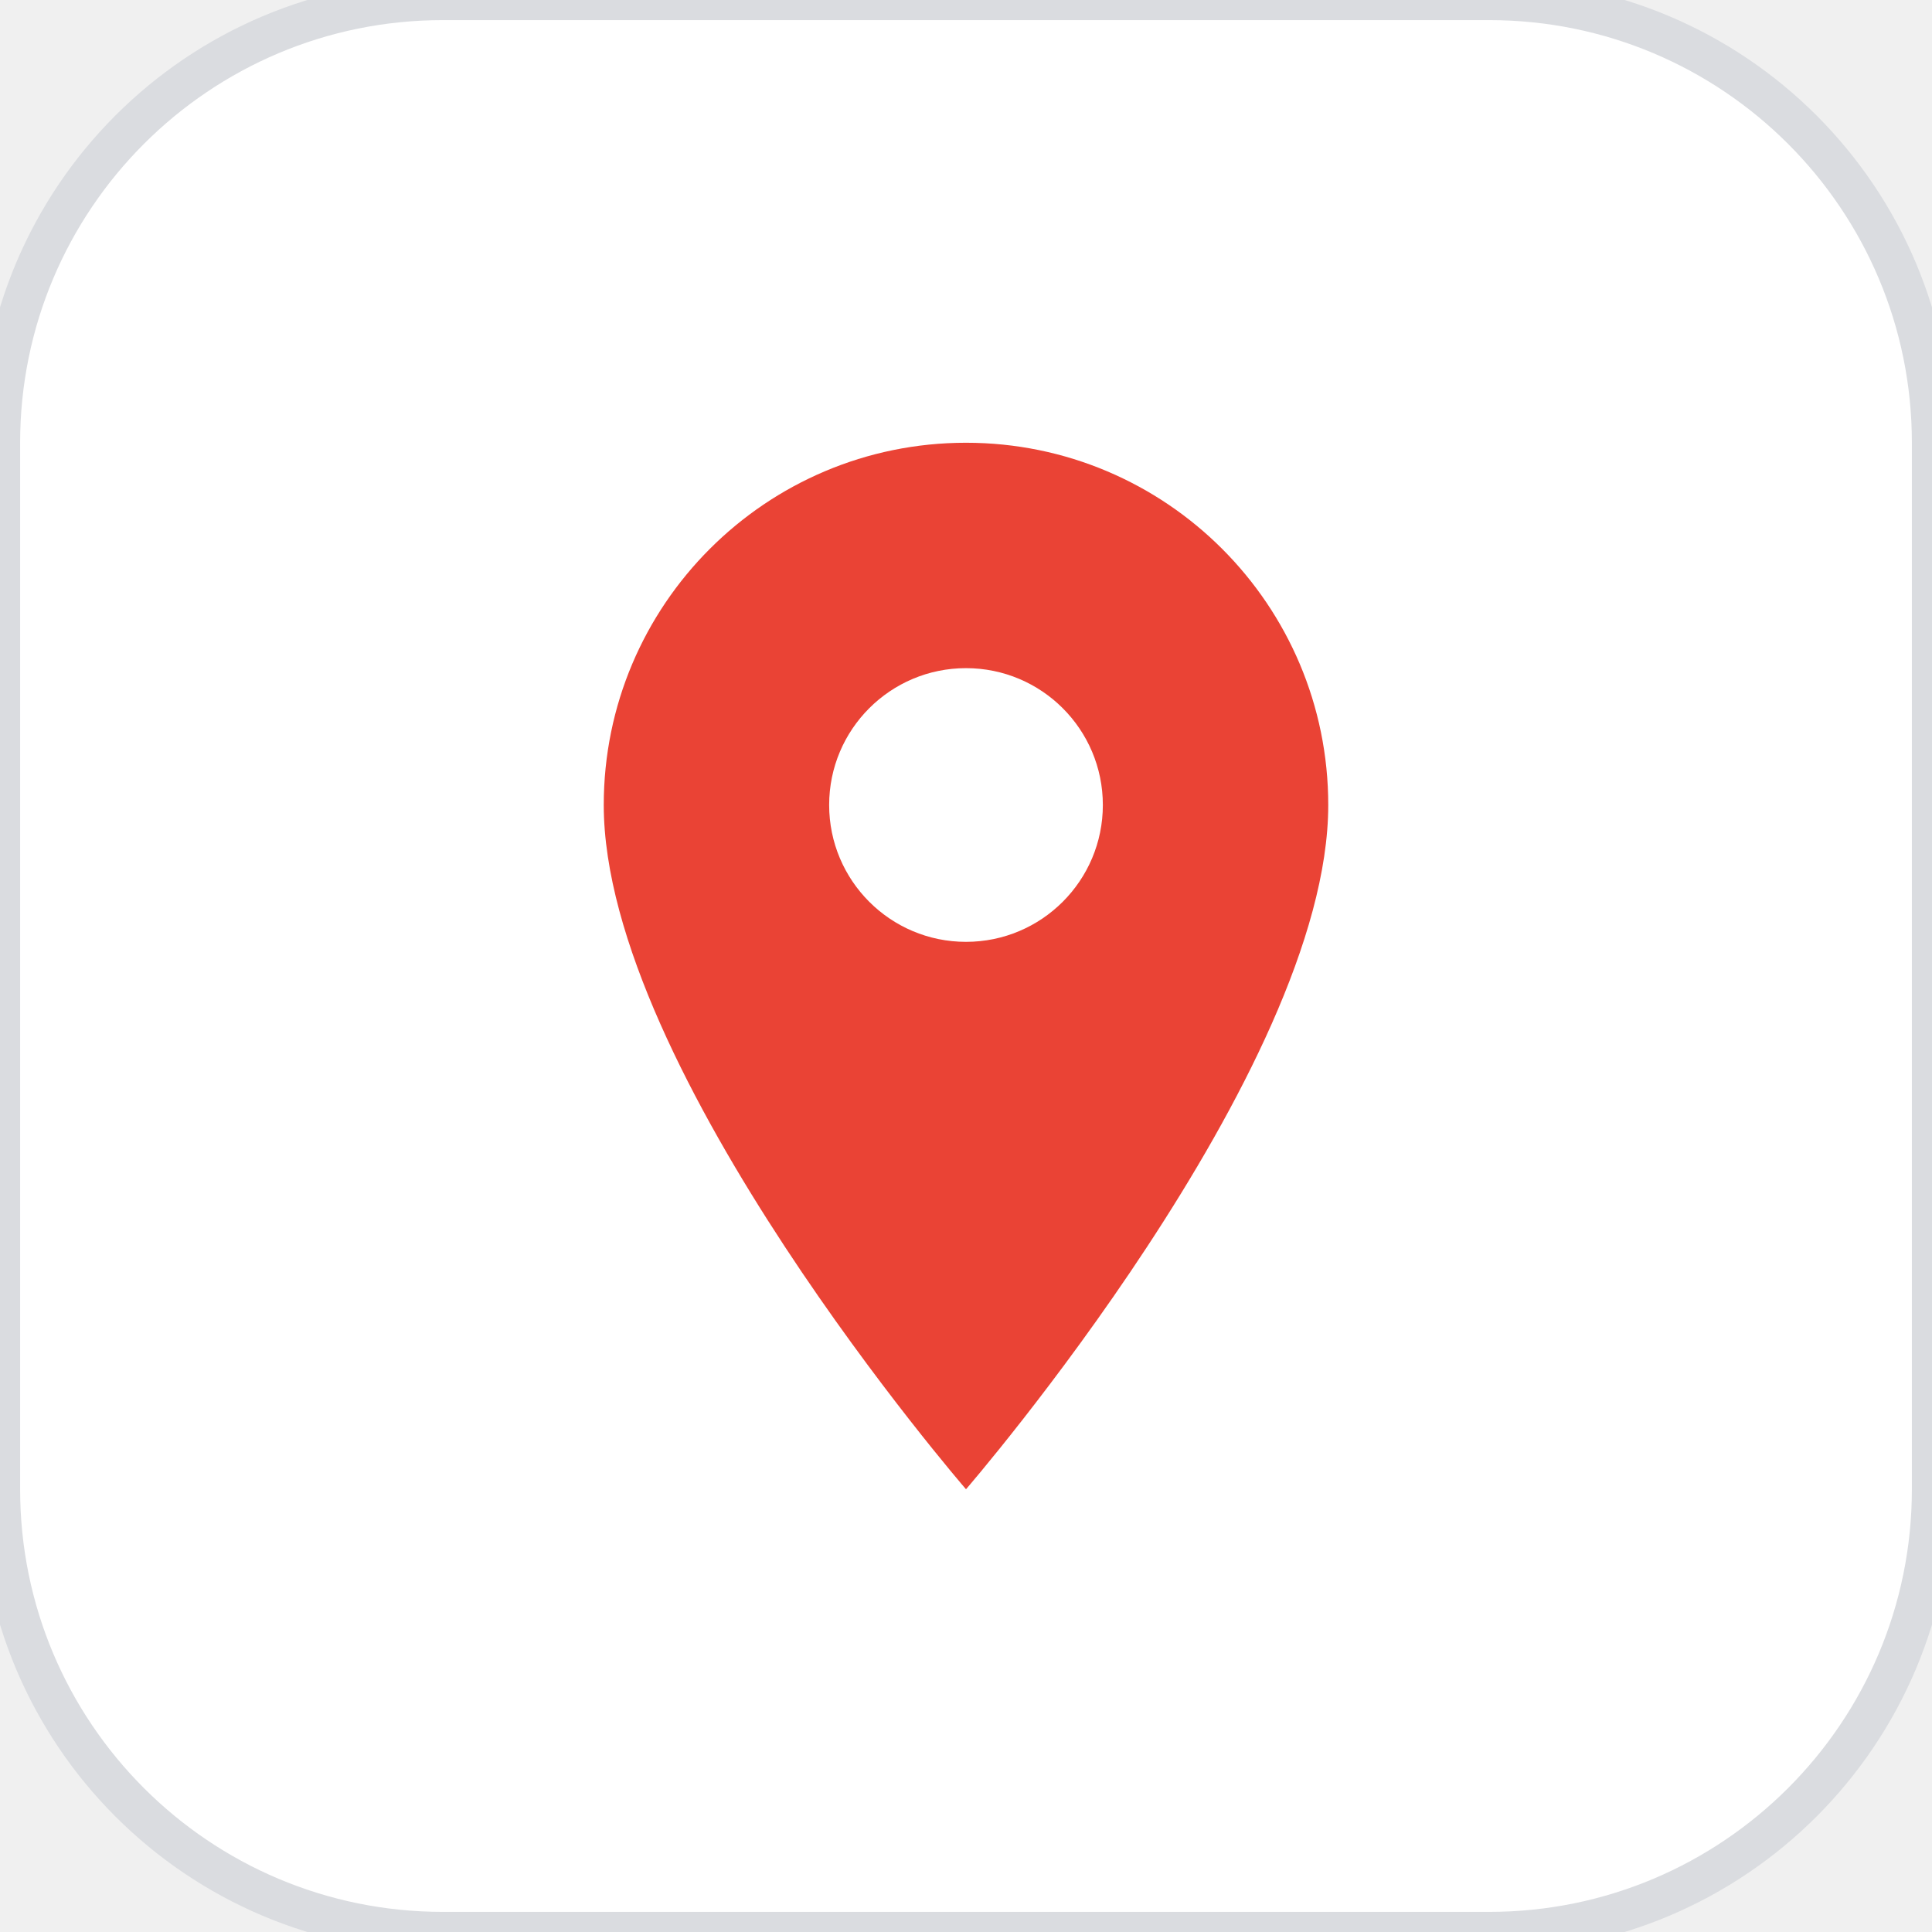
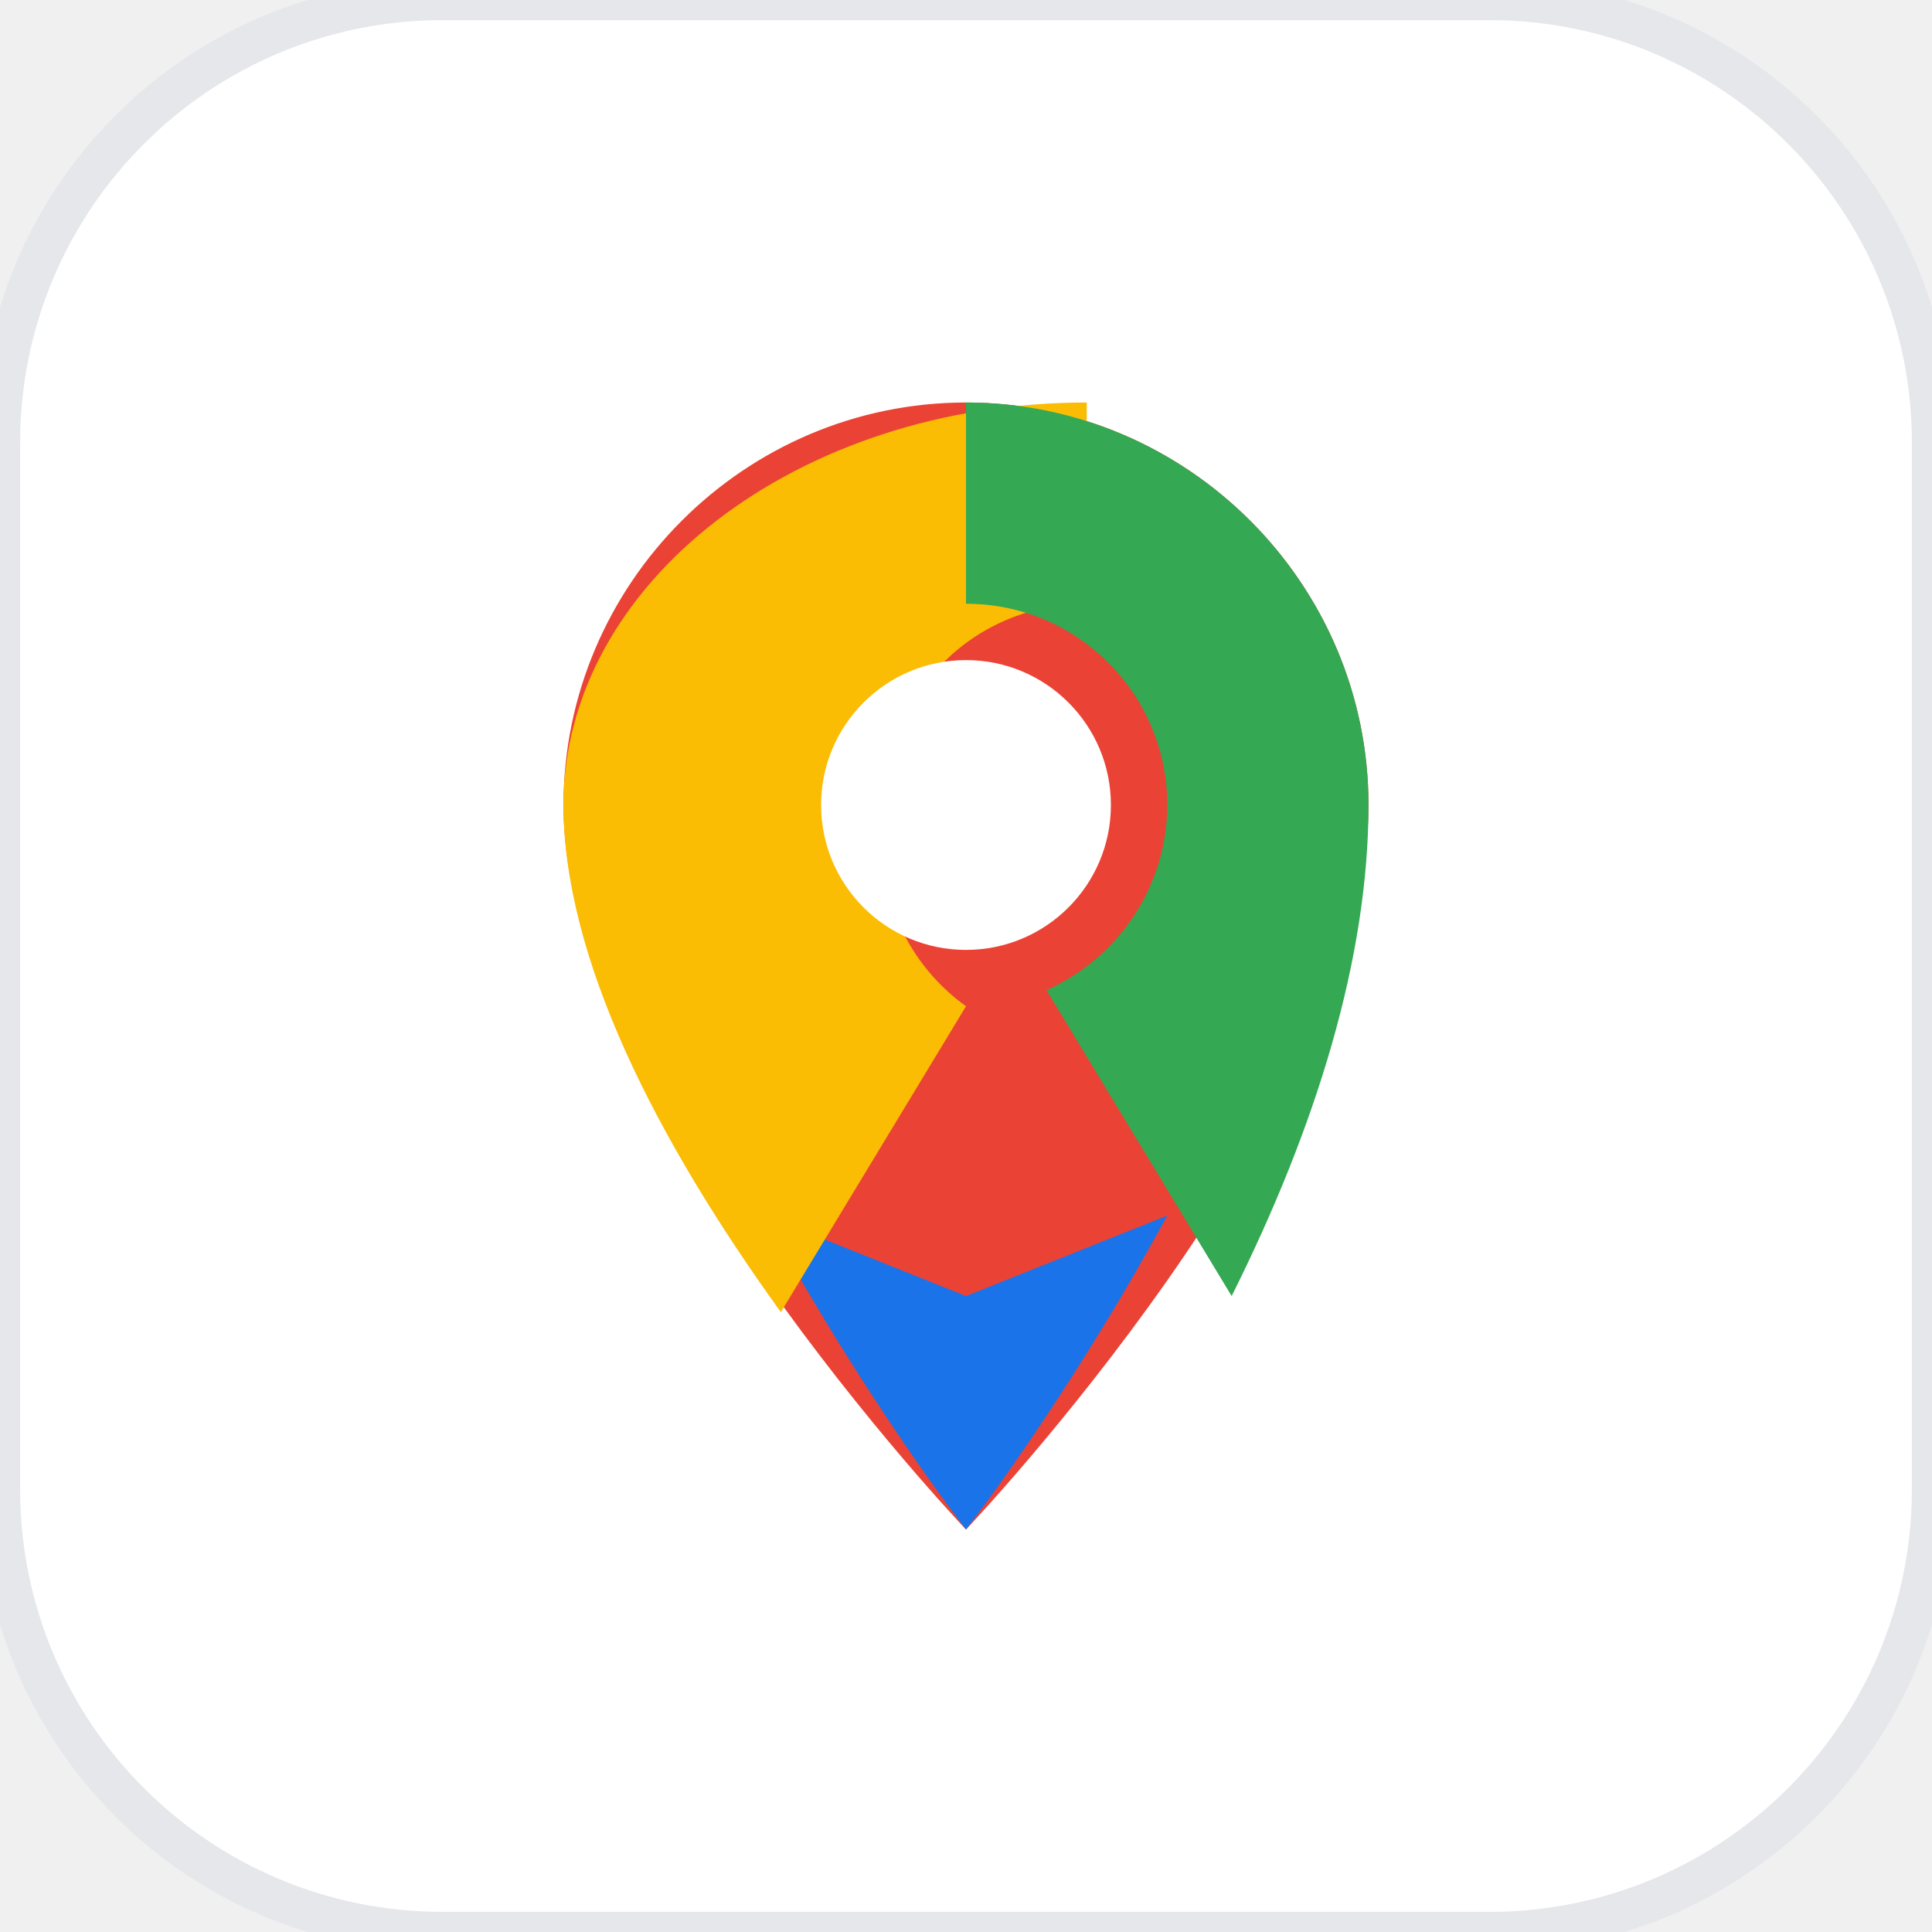
<svg xmlns="http://www.w3.org/2000/svg" viewBox="0 0 48 48" role="img" aria-hidden="true">
-   <rect width="48" height="48" rx="11" fill="#FFFFFF" stroke="#DADCE0" />
-   <path d="M24 11a9 9 0 0 0-9 9c0 6.6 9 17 9 17s9-10.4 9-17a9 9 0 0 0-9-9Z" fill="#EA4335" />
-   <circle cx="24" cy="20" r="3.4" fill="#FFFFFF" />
+   <rect width="48" height="48" rx="11" fill="#FFFFFF" stroke="#E5E7EB" />
+   <path d="M24 10c-5.5 0-10 4.5-10 10 0 7.5 10 18 10 18s10-10.5 10-18c0-5.5-4.5-10-10-10Z" fill="#EA4335" />
+   <path d="M24 38s-2.5-3.2-5-7.8l5 2 5-2c-2.5 4.6-5 7.8-5 7.8Z" fill="#1A73E8" />
+   <path d="M14 20c0 3.8 2.3 8.3 5.4 12.6l4.6-7.6a5 5 0 0 1-2-5c0-2.8 2.2-5 5-5v-5c-7.2 0-13 4.5-13 10Z" fill="#FBBC04" />
+   <path d="M24 10v5a5 5 0 0 1 5 5c0 2-1.2 3.8-3 4.6l4.6 7.6C32.7 28 34 23.8 34 20c0-5.5-4.5-10-10-10Z" fill="#34A853" />
+   <circle cx="24" cy="20" r="3.6" fill="#FFFFFF" />
</svg>
